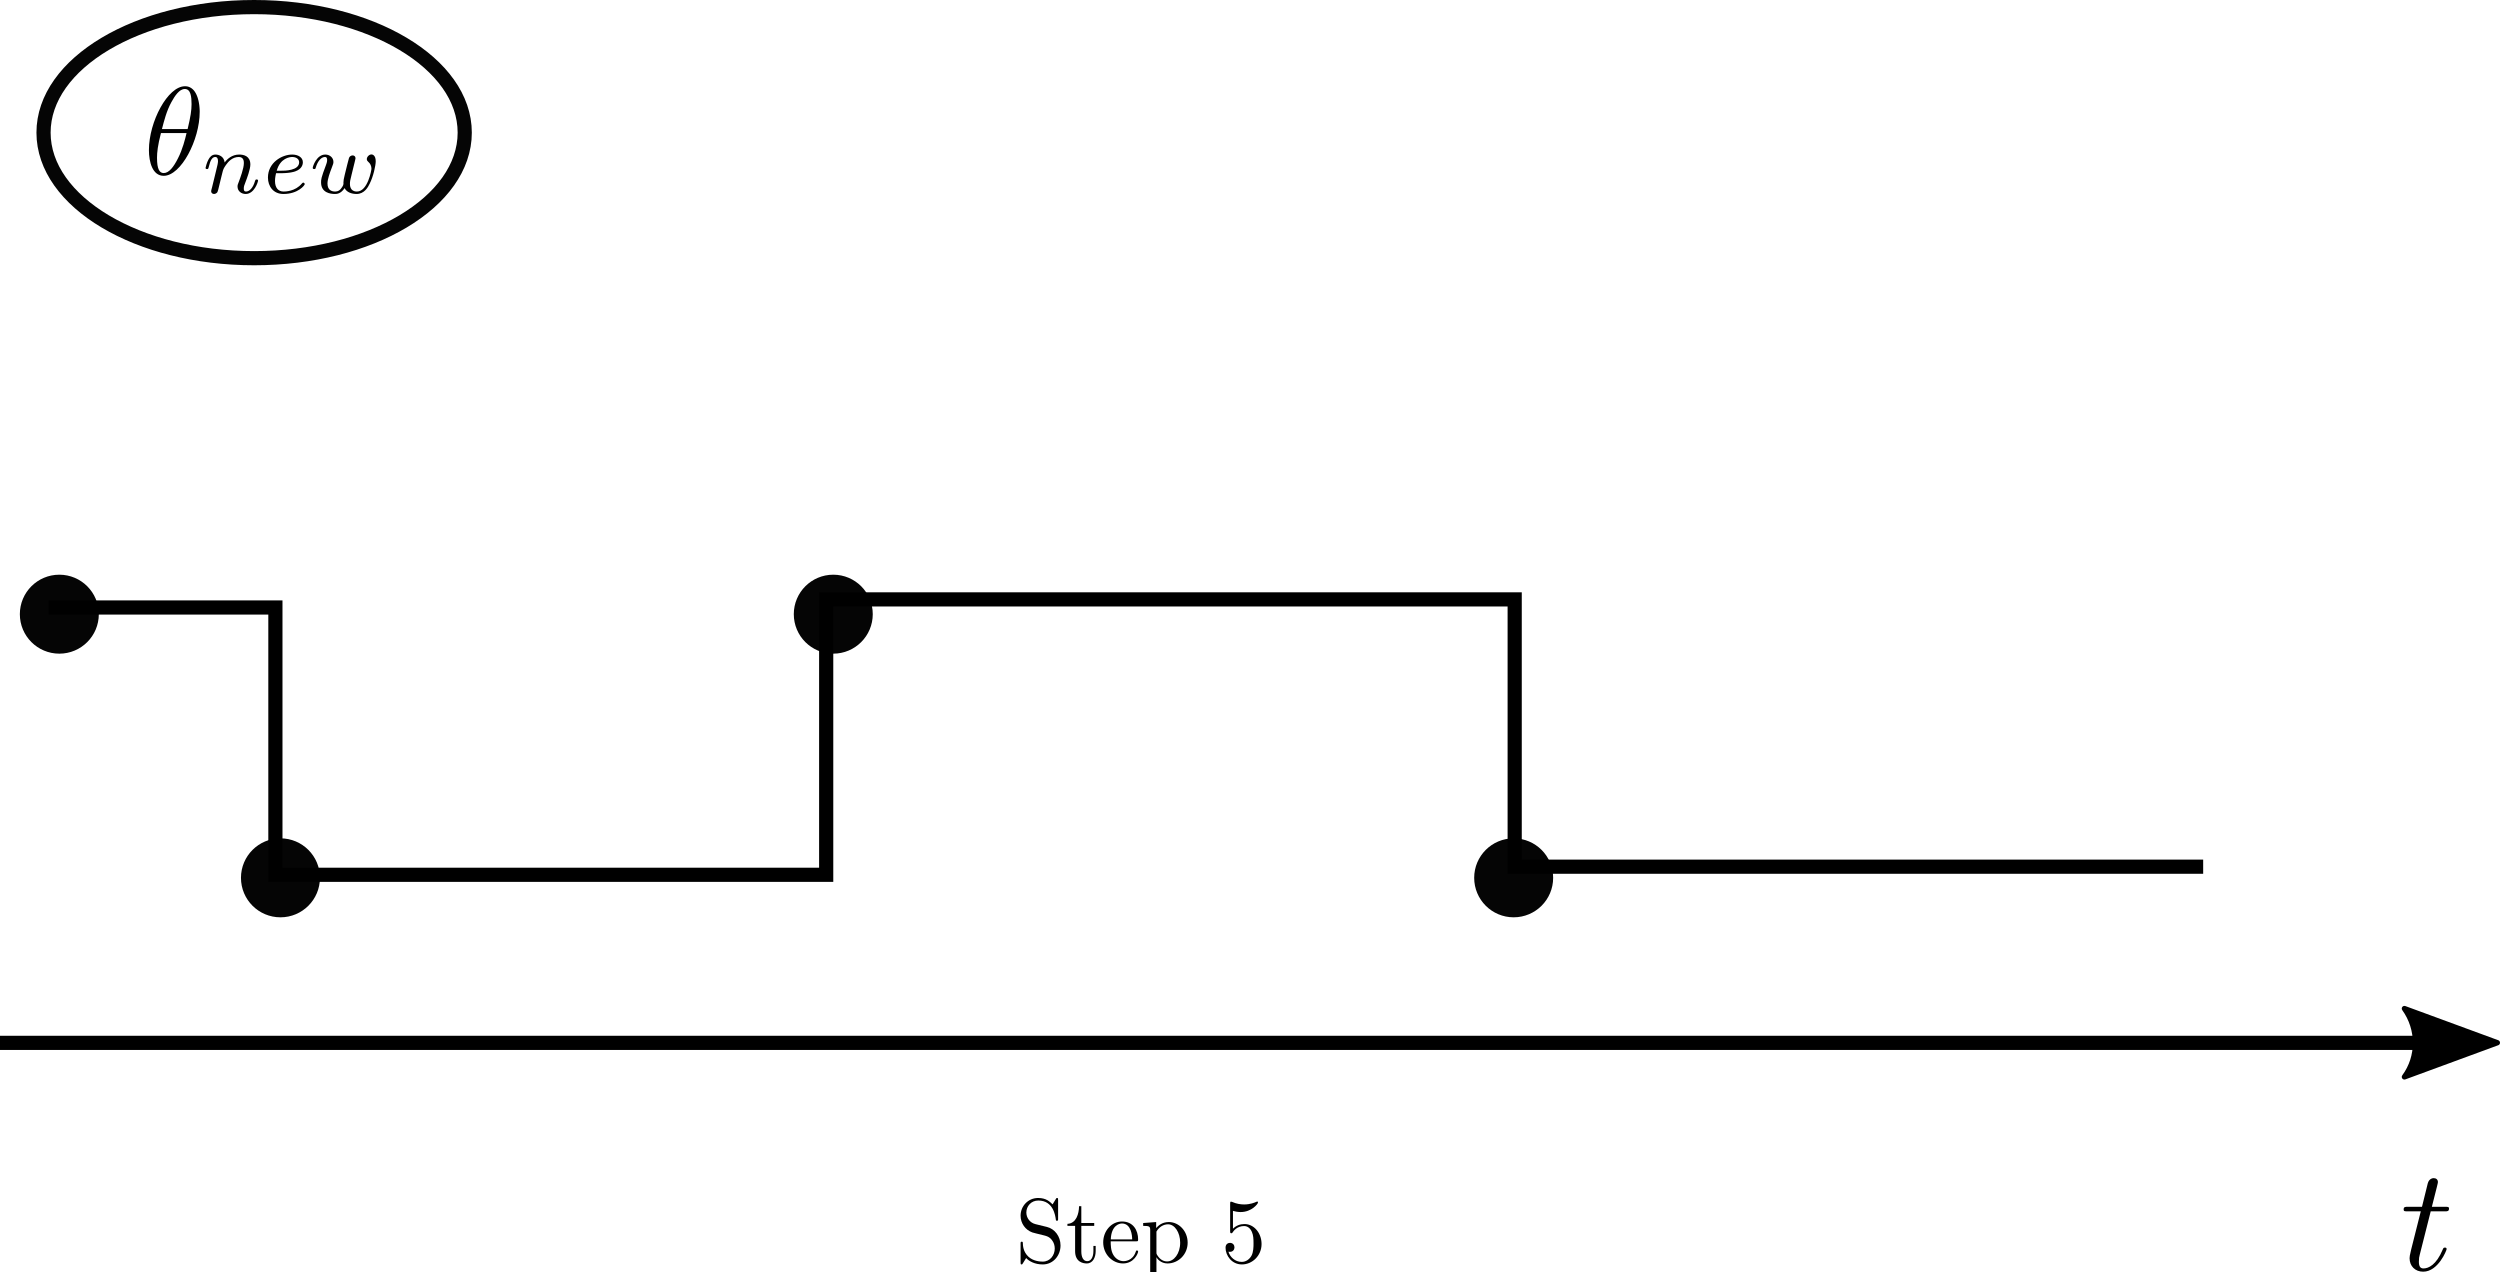
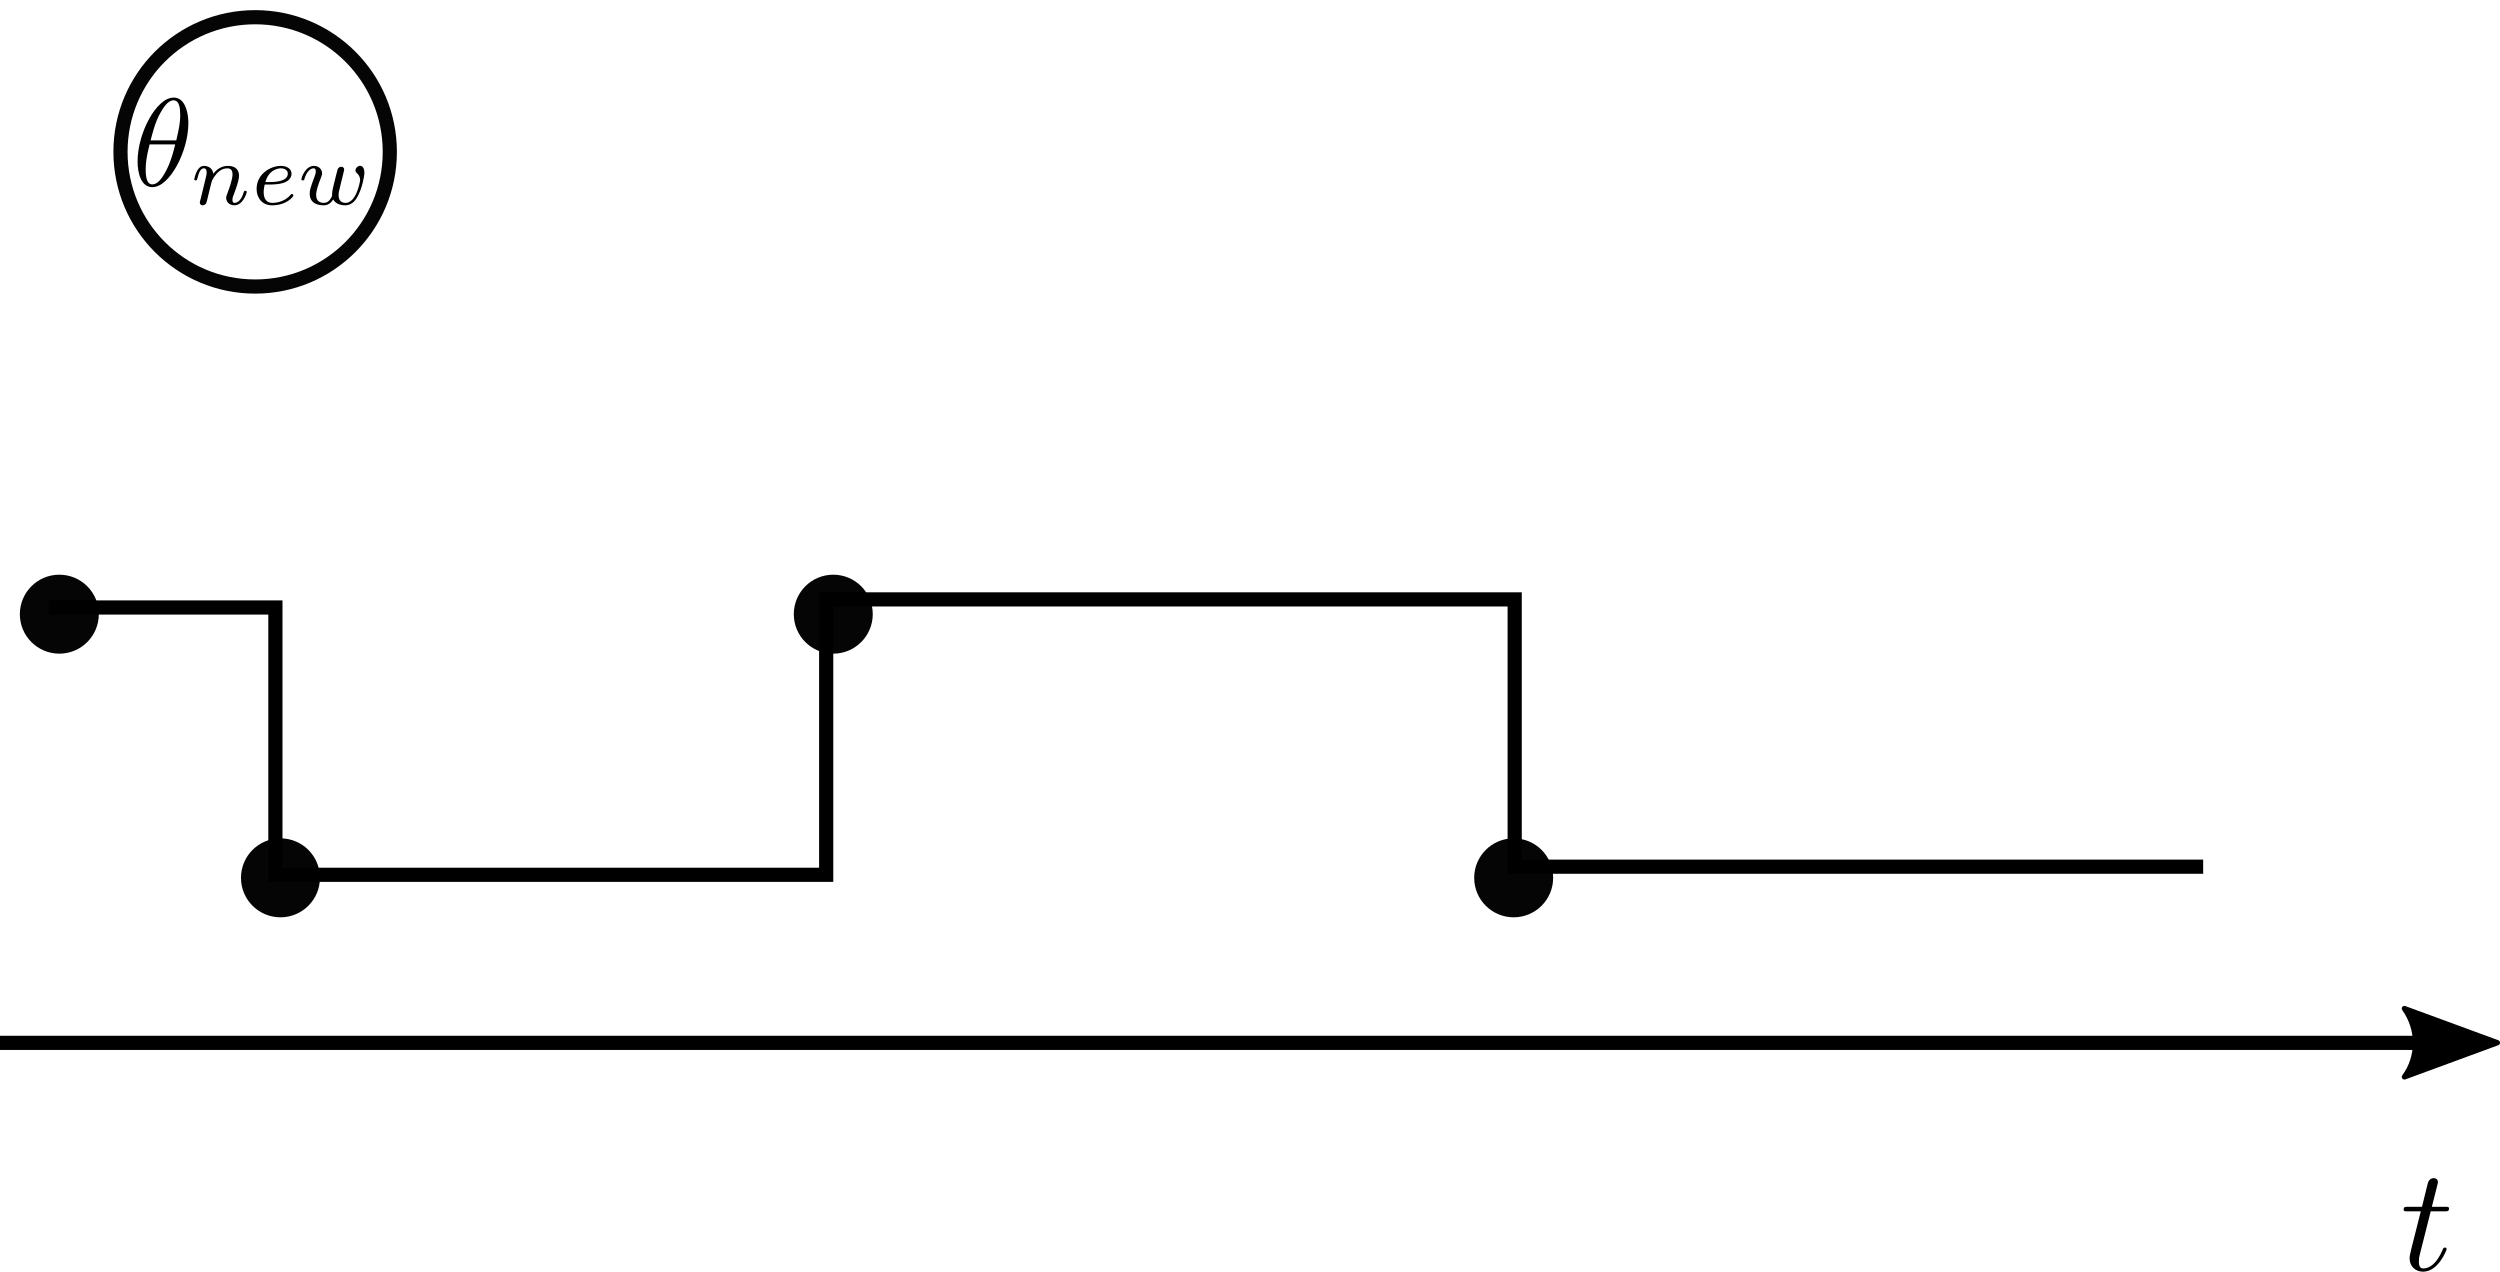
<svg xmlns="http://www.w3.org/2000/svg" xmlns:ns1="http://www.openswatchbook.org/uri/2009/osb" width="248.876mm" height="126.597mm" viewBox="0 0 881.845 448.571" id="svg2" version="1.1">
  <defs id="defs4">
    <linearGradient id="linearGradient4488" ns1:paint="solid">
      <stop style="stop-color:#ffffff;stop-opacity:1;" offset="0" id="stop4490" />
    </linearGradient>
    <marker orient="auto" refY="0.0" refX="0.0" id="Arrow1Mstart" style="overflow:visible">
      <path id="path4234" d="M 0.0,0.0 L 5.0,-5.0 L -12.5,0.0 L 5.0,5.0 L 0.0,0.0 z " style="fill-rule:evenodd;stroke:#000000;stroke-width:1pt;stroke-opacity:1;fill:#000000;fill-opacity:1" transform="scale(0.4) translate(10,0)" />
    </marker>
    <marker style="overflow:visible" id="Arrow2Mend" refX="0" refY="0" orient="auto">
      <path transform="scale(-0.6,-0.6)" d="M 8.719,4.034 -2.207,0.016 8.719,-4.002 c -1.745,2.372 -1.735,5.617 -6e-7,8.035 z" style="fill:#000000;fill-opacity:1;fill-rule:evenodd;stroke:#000000;stroke-width:0.625;stroke-linejoin:round;stroke-opacity:1" id="path4171" />
    </marker>
    <marker style="overflow:visible" id="marker4426" refX="0" refY="0" orient="auto">
      <path transform="matrix(-0.4,0,0,-0.4,-4,0)" style="fill:#000000;fill-opacity:1;fill-rule:evenodd;stroke:#000000;stroke-width:1pt;stroke-opacity:1" d="M 0,0 5,-5 -12.5,0 5,5 0,0 Z" id="path4428" />
    </marker>
    <marker style="overflow:visible" id="Arrow1Mend" refX="0" refY="0" orient="auto">
      <path transform="matrix(-0.4,0,0,-0.4,-4,0)" style="fill:#000000;fill-opacity:1;fill-rule:evenodd;stroke:#000000;stroke-width:1pt;stroke-opacity:1" d="M 0,0 5,-5 -12.5,0 5,5 0,0 Z" id="path4153" />
    </marker>
  </defs>
  <g transform="translate(1022.857,161.2092)" id="layer1">
    <path id="path4138" d="m -1022.857,206.648 874.286,0" style="fill:none;fill-rule:evenodd;stroke:#000000;stroke-width:5;stroke-linecap:butt;stroke-linejoin:miter;stroke-miterlimit:4;stroke-dasharray:none;stroke-opacity:1;marker-end:url(#Arrow2Mend)" />
    <circle r="11.429" cy="148.434" cx="-923.929" id="path4494" style="opacity:0.98;fill:#000000;fill-opacity:1;fill-rule:nonzero;stroke:#000000;stroke-width:5;stroke-linecap:butt;stroke-linejoin:miter;stroke-miterlimit:4;stroke-dasharray:none;stroke-dashoffset:0;stroke-opacity:1" />
    <circle r="11.428" cy="55.434" cx="-1001.929" id="path4496" style="opacity:0.98;fill:#000000;fill-opacity:1;fill-rule:nonzero;stroke:#000000;stroke-width:5;stroke-linecap:butt;stroke-linejoin:miter;stroke-miterlimit:4;stroke-dasharray:none;stroke-dashoffset:0;stroke-opacity:1" />
    <circle r="11.428" cy="148.434" cx="-488.929" id="path4498" style="opacity:0.98;fill:#000000;fill-opacity:1;fill-rule:nonzero;stroke:#000000;stroke-width:5;stroke-linecap:butt;stroke-linejoin:miter;stroke-miterlimit:4;stroke-dasharray:none;stroke-dashoffset:0;stroke-opacity:1" />
    <ellipse ry="11.428" rx="11.428" cy="55.434" cx="-728.929" id="path4500" style="opacity:0.98;fill:#000000;fill-opacity:1;fill-rule:nonzero;stroke:#000000;stroke-width:5;stroke-linecap:butt;stroke-linejoin:miter;stroke-miterlimit:4;stroke-dasharray:none;stroke-dashoffset:0;stroke-opacity:1" />
-     <ellipse ry="44.286" rx="74.286" cy="-114.424" cx="-933.214" id="path4504" style="opacity:0.98;fill:none;fill-opacity:1;fill-rule:nonzero;stroke:#000000;stroke-width:5;stroke-linecap:butt;stroke-linejoin:miter;stroke-miterlimit:4;stroke-dasharray:none;stroke-dashoffset:0;stroke-opacity:1" />
+     <ellipse ry="47.5" rx="47.5" cy="-107.638" cx="-932.857" id="path4504" style="opacity:0.98;fill:none;fill-opacity:1;fill-rule:nonzero;stroke:#000000;stroke-width:5;stroke-linecap:butt;stroke-linejoin:miter;stroke-miterlimit:4;stroke-dasharray:none;stroke-dashoffset:0;stroke-opacity:1" />
    <g id="g4524" transform="matrix(0.9837805,0,0,0.9780855,-469.5462,-62.85982)">
      <g word-spacing="normal" letter-spacing="normal" font-size-adjust="none" font-stretch="normal" font-weight="normal" font-variant="normal" font-style="normal" stroke-miterlimit="10.433" xml:space="preserve" transform="matrix(1.062992,0,0,-1.062992,-186.0236,789.2717)" id="content" style="font-style:normal;font-variant:normal;font-weight:normal;font-stretch:normal;letter-spacing:normal;word-spacing:normal;text-anchor:start;fill:none;fill-opacity:1;fill-rule:evenodd;stroke:#000000;stroke-width:1.019;stroke-linecap:butt;stroke-linejoin:miter;stroke-miterlimit:10.433;stroke-dasharray:none;stroke-dashoffset:0;stroke-opacity:1">
        <path id="path4527" d="m 465.79,426.12 4.68,0 c 0.99,0 1.49,0 1.49,1 0,0.55 -0.5,0.55 -1.39,0.55 l -4.39,0 c 1.79,7.08 2.04,8.08 2.04,8.37 0,0.85 -0.59,1.35 -1.43,1.35 -0.16,0 -1.55,-0.05 -2,-1.8 l -1.94,-7.92 -4.69,0 c -1,0 -1.5,0 -1.5,-0.94 0,-0.61 0.41,-0.61 1.41,-0.61 l 4.37,0 c -3.58,-14.14 -3.78,-14.98 -3.78,-15.89 0,-2.69 1.89,-4.58 4.58,-4.58 5.08,0 7.92,7.27 7.92,7.67 0,0.5 -0.39,0.5 -0.59,0.5 -0.46,0 -0.5,-0.15 -0.75,-0.7 -2.14,-5.17 -4.78,-6.37 -6.47,-6.37 -1.05,0 -1.55,0.65 -1.55,2.29 0,1.19 0.09,1.55 0.3,2.39 z" style="fill:#000000;stroke-width:0" />
      </g>
    </g>
-     <g transform="matrix(1.358146,0,0,1.382269,-1216.289,-654.0852)" id="g6003">
+     <g transform="matrix(1.358146,0,0,1.382269,-1220.289,-650.0852)" id="g6003">
      <g style="font-style:normal;font-variant:normal;font-weight:normal;font-stretch:normal;letter-spacing:normal;word-spacing:normal;text-anchor:start;fill:none;fill-opacity:1;fill-rule:evenodd;stroke:#000000;stroke-width:0.73;stroke-linecap:butt;stroke-linejoin:miter;stroke-miterlimit:10.433;stroke-dasharray:none;stroke-dashoffset:0;stroke-opacity:1" id="g6005" transform="matrix(0.6408163,0,0,-0.6408163,-112.1428,661.3837)" xml:space="preserve" stroke-miterlimit="10.433" font-style="normal" font-variant="normal" font-weight="normal" font-stretch="normal" font-size-adjust="none" letter-spacing="normal" word-spacing="normal">
        <path style="fill:#000000;stroke-width:0" d="m 478.19,431.11 0,0.31 -0.01,0.34 -0.02,0.36 -0.02,0.37 -0.03,0.39 -0.04,0.39 -0.04,0.41 -0.06,0.41 -0.07,0.42 -0.07,0.43 -0.09,0.42 -0.1,0.43 -0.12,0.42 -0.12,0.42 -0.14,0.41 -0.16,0.41 -0.17,0.4 -0.18,0.38 -0.2,0.37 -0.22,0.36 -0.23,0.34 -0.25,0.32 -0.28,0.3 -0.29,0.27 -0.31,0.25 -0.16,0.12 -0.17,0.1 -0.17,0.1 -0.18,0.1 -0.18,0.08 -0.19,0.08 -0.19,0.07 -0.2,0.06 -0.21,0.05 -0.21,0.05 -0.22,0.03 -0.22,0.02 -0.23,0.02 -0.23,0 -0.05,-1.09 c 2.44,0 2.73,-3.19 2.73,-6.03 0,-2.44 -0.39,-4.99 -1.59,-9.92 l -10.41,0 c 0.85,3.2 1.85,7.18 3.83,10.72 1.36,2.43 3.19,5.23 5.44,5.23 l 0.05,1.09 c -6.92,0 -14.6,-14.04 -14.6,-25.45 0,-4.69 1.44,-10.22 5.99,-10.22 l 0,1.1 c -1.66,0 -2.71,1.45 -2.71,6.07 0,2.1 0.3,4.99 1.6,9.86 l 10.37,0 c -0.54,-2.28 -1.59,-6.51 -3.5,-10.11 -1.73,-3.39 -3.62,-5.82 -5.76,-5.82 l 0,-1.1 c 7.01,0 14.59,14.3 14.59,25.46 z" id="path6007" />
        <path style="fill:#000000;stroke-width:0" d="m 483.17,400.95 -0.01,-0.04 -0.02,-0.05 -0.01,-0.04 -0.01,-0.05 -0.02,-0.05 -0.01,-0.06 -0.02,-0.05 -0.01,-0.05 -0.03,-0.11 -0.03,-0.11 -0.03,-0.12 -0.02,-0.1 -0.02,-0.06 -0.01,-0.05 -0.01,-0.05 -0.01,-0.05 -0.01,-0.05 -0.01,-0.04 -0.01,-0.05 -0.01,-0.04 -0.01,-0.03 0,-0.04 -0.01,-0.03 0,-0.03 -0.01,-0.02 0,-0.02 0,-0.01 0,-0.01 0,-0.01 0,0 c 0,-0.77 0.62,-1.11 1.19,-1.11 0.62,0 1.17,0.45 1.36,0.76 0.17,0.32 0.45,1.43 0.62,2.16 0.17,0.66 0.55,2.27 0.77,3.14 0.2,0.77 0.42,1.53 0.59,2.33 0.37,1.44 0.45,1.7 1.45,3.14 0.99,1.39 2.63,3.2 5.24,3.2 2.01,0 2.04,-1.78 2.04,-2.44 0,-2.09 -1.48,-5.95 -2.04,-7.42 -0.39,-0.98 -0.53,-1.29 -0.53,-1.89 0,-1.84 1.54,-2.98 3.31,-2.98 3.48,0 5.01,4.79 5.01,5.33 0,0.45 -0.45,0.45 -0.54,0.45 -0.5,0 -0.53,-0.2 -0.68,-0.59 -0.79,-2.79 -2.29,-4.22 -3.68,-4.22 -0.74,0 -0.88,0.48 -0.88,1.22 0,0.79 0.17,1.25 0.8,2.82 0.42,1.08 1.86,4.77 1.86,6.72 0,3.39 -2.69,3.97 -4.53,3.97 -2.89,0 -4.85,-1.76 -5.89,-3.16 -0.25,2.4 -2.3,3.16 -3.74,3.16 -1.5,0 -2.29,-1.08 -2.75,-1.87 -0.76,-1.29 -1.25,-3.29 -1.25,-3.46 0,-0.45 0.49,-0.45 0.6,-0.45 0.48,0 0.51,0.11 0.76,1.05 0.52,2.06 1.19,3.76 2.55,3.76 0.91,0 1.14,-0.76 1.14,-1.7 0,-0.67 -0.31,-1.95 -0.56,-2.89 -0.24,-0.95 -0.58,-2.38 -0.77,-3.14 z" id="path6009" />
        <path style="fill:#000000;stroke-width:0" d="m 511.33,406.7 0.1,0 0.1,0 0.12,0 0.12,0 0.14,0.01 0.14,0 0.15,0.01 0.15,0 0.16,0.01 0.17,0.01 0.18,0.01 0.17,0.01 0.19,0.01 0.19,0.02 0.38,0.03 0.4,0.04 0.4,0.05 0.41,0.06 0.4,0.07 0.4,0.08 0.2,0.05 0.2,0.04 0.19,0.05 0.19,0.06 0.18,0.05 0.18,0.06 c 2.58,0.91 3.06,2.58 3.06,3.63 0,1.92 -1.92,3.06 -4.32,3.06 l 0,-0.97 c 1.53,0 2.82,-0.76 2.82,-2.09 0,-3.38 -5.89,-3.38 -7.39,-3.38 l -1.7,0 c 1.42,5.05 5.3,5.47 6.27,5.47 l 0,0.97 c -4.18,0 -9.83,-3.2 -9.83,-9.16 0,-3.51 2.2,-6.54 6.28,-6.54 5.89,0 8.64,3.44 8.64,3.94 0,0.2 -0.31,0.59 -0.59,0.59 -0.21,0 -0.28,-0.08 -0.57,-0.36 -2.71,-3.2 -6.79,-3.2 -7.42,-3.2 -2.09,0 -3.48,1.39 -3.48,4.22 0,0.48 0,1.18 0.42,3.09 z" id="path6011" />
        <path style="fill:#000000;stroke-width:0" d="m 540.69,409.87 0.02,0.09 0.03,0.1 0.02,0.1 0.03,0.1 0.02,0.1 0.03,0.11 0.06,0.22 0.05,0.22 0.06,0.22 0.05,0.22 0.02,0.11 0.03,0.1 0.02,0.11 0.03,0.1 0.02,0.09 0.02,0.1 0.02,0.09 0.02,0.09 0.02,0.08 0.02,0.07 0.01,0.07 0.01,0.07 0.02,0.06 0.01,0.05 0,0.04 0.01,0.04 0,0.01 0,0.02 0,0.01 0,0.01 c 0,0.69 -0.54,1.11 -1.14,1.11 -0.67,0 -1.29,-0.42 -1.5,-1.02 -0.11,-0.26 -0.45,-1.73 -0.7,-2.61 -0.48,-1.98 -0.48,-2.04 -1,-4 -0.45,-1.92 -0.53,-2.2 -0.56,-3.2 0.14,-0.7 -0.14,-1.36 -0.99,-2.41 -0.43,-0.56 -1.14,-1.15 -2.33,-1.15 -1.35,0 -3.14,0.48 -3.14,3.2 0,1.78 0.99,4.36 1.68,6.14 0.59,1.53 0.73,1.84 0.73,2.44 0,1.67 -1.42,2.95 -3.31,2.95 -3.52,0 -5.08,-4.73 -5.08,-5.33 0,-0.45 0.48,-0.45 0.59,-0.45 0.49,0 0.52,0.17 0.63,0.56 0.87,2.89 2.37,4.25 3.76,4.25 0.6,0 0.86,-0.39 0.86,-1.22 0,-0.79 -0.31,-1.56 -0.48,-2.01 -1.98,-5.1 -1.98,-5.8 -1.98,-6.88 0,-4.11 3.73,-4.62 5.6,-4.62 0.68,0 2.38,0 3.94,2.33 0.8,-1.57 2.72,-2.33 4.85,-2.33 3.11,0 4.64,2.67 5.32,4.11 1.5,2.92 2.44,7.28 2.44,8.89 0,2.61 -1.48,2.75 -1.73,2.75 -0.91,0 -1.88,-0.96 -1.88,-1.86 0,-0.58 0.35,-0.86 0.58,-1.08 0.84,-0.69 1.3,-1.67 1.3,-2.78 0,-0.45 -1.47,-9.06 -5.89,-9.06 -2.83,0 -2.83,2.51 -2.83,3.11 0,0.93 0.14,1.5 0.64,3.48 z" id="path6013" />
      </g>
    </g>
-     <g id="g4496" transform="matrix(0.9966437,0,0,1.010377,-843.8038,-121.1448)">
-       <g word-spacing="normal" letter-spacing="normal" font-size-adjust="none" font-stretch="normal" font-weight="normal" font-variant="normal" font-style="normal" stroke-miterlimit="10.433" xml:space="preserve" transform="matrix(0.6408163,0,0,-0.6408163,-112.1428,661.3837)" id="g4498" style="font-style:normal;font-variant:normal;font-weight:normal;font-stretch:normal;letter-spacing:normal;word-spacing:normal;text-anchor:start;fill:none;fill-opacity:1;fill-rule:evenodd;stroke:#000000;stroke-width:0.997;stroke-linecap:butt;stroke-linejoin:miter;stroke-miterlimit:10.433;stroke-dasharray:none;stroke-dashoffset:0;stroke-opacity:1">
-         <path id="path4501" d="m 472.91,425.53 -6.37,1.54 c -3.1,0.75 -5.04,3.44 -5.04,6.33 0,3.49 2.69,6.53 6.58,6.53 8.31,0 9.41,-8.17 9.71,-10.42 0.04,-0.3 0.04,-0.59 0.6,-0.59 0.65,0 0.65,0.25 0.65,1.2 l 0,10 c 0,0.86 0,1.2 -0.55,1.2 -0.35,0 -0.41,-0.04 -0.75,-0.65 L 476,437.84 c -1.5,1.44 -3.54,3.48 -7.98,3.48 -5.53,0 -9.7,-4.39 -9.7,-9.67 0,-4.12 2.64,-7.76 6.51,-9.11 0.55,-0.2 3.1,-0.79 6.58,-1.64 1.34,-0.36 2.84,-0.7 4.23,-2.54 1.05,-1.3 1.55,-2.94 1.55,-4.58 0,-3.55 -2.48,-7.13 -6.67,-7.13 -1.45,0 -5.23,0.25 -7.88,2.69 -2.89,2.69 -3.04,5.87 -3.09,7.67 -0.05,0.5 -0.44,0.5 -0.59,0.5 -0.64,0 -0.64,-0.36 -0.64,-1.25 l 0,-9.97 c 0,-0.84 0,-1.18 0.54,-1.18 0.35,0 0.39,0.09 0.74,0.64 0,0.04 0.15,0.2 1.79,2.84 1.55,-1.69 4.74,-3.48 9.18,-3.48 5.82,0 9.81,4.87 9.81,10.35 0,4.99 -3.28,9.07 -7.47,10.07 z" style="fill:#000000;stroke-width:0" />
-         <path id="path4503" d="m 491.86,426.12 7.13,0 0,1.55 -7.13,0 0,9.17 -1.25,0 c -0.04,-4.08 -1.54,-9.42 -6.42,-9.61 l 0,-1.11 4.24,0 0,-13.75 c 0,-6.12 4.62,-6.72 6.42,-6.72 3.53,0 4.94,3.53 4.94,6.72 l 0,2.84 -1.25,0 0,-2.73 c 0,-3.69 -1.5,-5.58 -3.35,-5.58 -3.33,0 -3.33,4.53 -3.33,5.38 z" style="fill:#000000;stroke-width:0" />
-         <path id="path4505" d="m 508.09,417.71 0.04,1.05 c 0.3,7.42 4.49,8.66 6.19,8.66 5.13,0 5.63,-6.72 5.63,-8.66 l -11.82,0 -0.04,-1.05 13.9,0 c 1.1,0 1.24,0 1.24,1.05 0,4.92 -2.69,9.75 -8.91,9.75 -5.78,0 -10.37,-5.12 -10.37,-11.36 0,-6.67 5.23,-11.5 10.96,-11.5 6.08,0 8.32,5.53 8.32,6.47 0,0.5 -0.39,0.61 -0.64,0.61 -0.46,0 -0.55,-0.3 -0.66,-0.7 -1.73,-5.13 -6.22,-5.13 -6.72,-5.13 -2.5,0 -4.48,1.49 -5.62,3.33 -1.5,2.39 -1.5,5.69 -1.5,7.48 z" style="fill:#000000;stroke-width:0" />
-         <path id="path4507" d="m 533.2,424.93 0,3.28 -7.18,-0.54 0,-1.55 c 3.55,0 3.89,-0.3 3.89,-2.48 l 0,-23.32 c 0,-2.25 -0.54,-2.25 -3.89,-2.25 l 0,-1.54 c 1.71,0.06 4.28,0.15 5.58,0.15 1.35,0 3.89,-0.09 5.64,-0.15 l 0,1.54 c -3.34,0 -3.89,0 -3.89,2.25 l 0,8.36 0,0.46 0.7,0.65 c -0.7,1.05 -0.7,1.1 -0.7,2.08 l 0,0 0,11.13 c 1.44,2.53 3.89,3.98 6.42,3.98 3.64,0 6.69,-4.39 6.69,-10.02 0,-6.03 -3.5,-10.21 -7.19,-10.21 -1.98,0 -3.87,1 -5.22,3.04 l -0.7,-0.65 c 0.25,-0.8 2.35,-3.49 6.13,-3.49 5.93,0 11.11,4.88 11.11,11.31 0,6.33 -4.83,11.25 -10.41,11.25 -3.89,0 -5.98,-2.18 -6.98,-3.28 z" style="fill:#000000;stroke-width:0" />
-         <path id="path4509" d="m 591.41,416.21 -0.02,0.56 -0.03,0.54 -0.06,0.54 -0.08,0.53 -0.1,0.53 -0.13,0.51 -0.14,0.5 -0.17,0.5 -0.18,0.48 -0.21,0.47 -0.22,0.46 -0.24,0.44 -0.26,0.43 -0.28,0.41 -0.29,0.4 -0.31,0.38 -0.33,0.36 -0.34,0.35 -0.35,0.32 -0.37,0.31 -0.39,0.29 -0.39,0.26 -0.41,0.25 -0.43,0.22 -0.43,0.2 -0.44,0.17 -0.46,0.15 -0.46,0.13 -0.48,0.09 -0.48,0.07 -0.49,0.05 -0.5,0.01 c -2.39,0 -4.53,-0.8 -6.33,-2.53 l 0,9.7 c 1,-0.29 2.64,-0.64 4.23,-0.64 6.13,0 9.61,4.53 9.61,5.19 0,0.3 -0.14,0.55 -0.5,0.55 -0.04,0 -0.14,0 -0.39,-0.16 -1,-0.45 -3.44,-1.44 -6.78,-1.44 -1.98,0 -4.28,0.35 -6.62,1.39 -0.39,0.14 -0.5,0.14 -0.6,0.14 -0.5,0 -0.5,-0.39 -0.5,-1.18 l 0,-14.75 c 0,-0.89 0,-1.3 0.71,-1.3 0.34,0 0.43,0.16 0.64,0.45 0.54,0.8 2.39,3.49 6.42,3.49 2.59,0 3.84,-2.3 4.23,-3.19 0.82,-1.84 0.91,-3.78 0.91,-6.28 0,-1.74 0,-4.74 -1.2,-6.83 -1.19,-1.94 -3.04,-3.23 -5.33,-3.23 -3.64,0 -6.47,2.64 -7.33,5.57 0.16,-0.04 0.31,-0.09 0.86,-0.09 1.64,0 2.48,1.25 2.48,2.44 0,1.2 -0.84,2.44 -2.48,2.44 -0.7,0 -2.45,-0.35 -2.45,-2.65 0,-4.28 3.43,-9.1 9.03,-9.1 5.76,0 10.86,4.78 10.86,11.1 z" style="fill:#000000;stroke-width:0" />
-       </g>
-     </g>
    <path style="fill:none;fill-rule:evenodd;stroke:#000000;stroke-width:5;stroke-linecap:butt;stroke-linejoin:miter;stroke-opacity:1;stroke-miterlimit:4;stroke-dasharray:none" d="m -1005.714,53.076 80,0 0,94.286 194.286,0 0,-97.143 242.857,0 0,94.286 242.857,0" id="path4190" />
+     <flowRoot xml:space="preserve" id="flowRoot4190" style="font-style:normal;font-weight:normal;font-size:50px;line-height:125%;font-family:sans-serif;letter-spacing:0px;word-spacing:0px;fill:#000000;fill-opacity:1;stroke:none;stroke-width:1px;stroke-linecap:butt;stroke-linejoin:miter;stroke-opacity:1" transform="translate(213.6517,103.8167)">
+       <flowRegion id="flowRegion4192">
+         <rect id="rect4194" width="354.286" height="457.143" x="-820" y="120" style="font-size:50px" />
+       </flowRegion>
+       <flowPara id="flowPara4196">6</flowPara>
+     </flowRoot>
  </g>
</svg>
